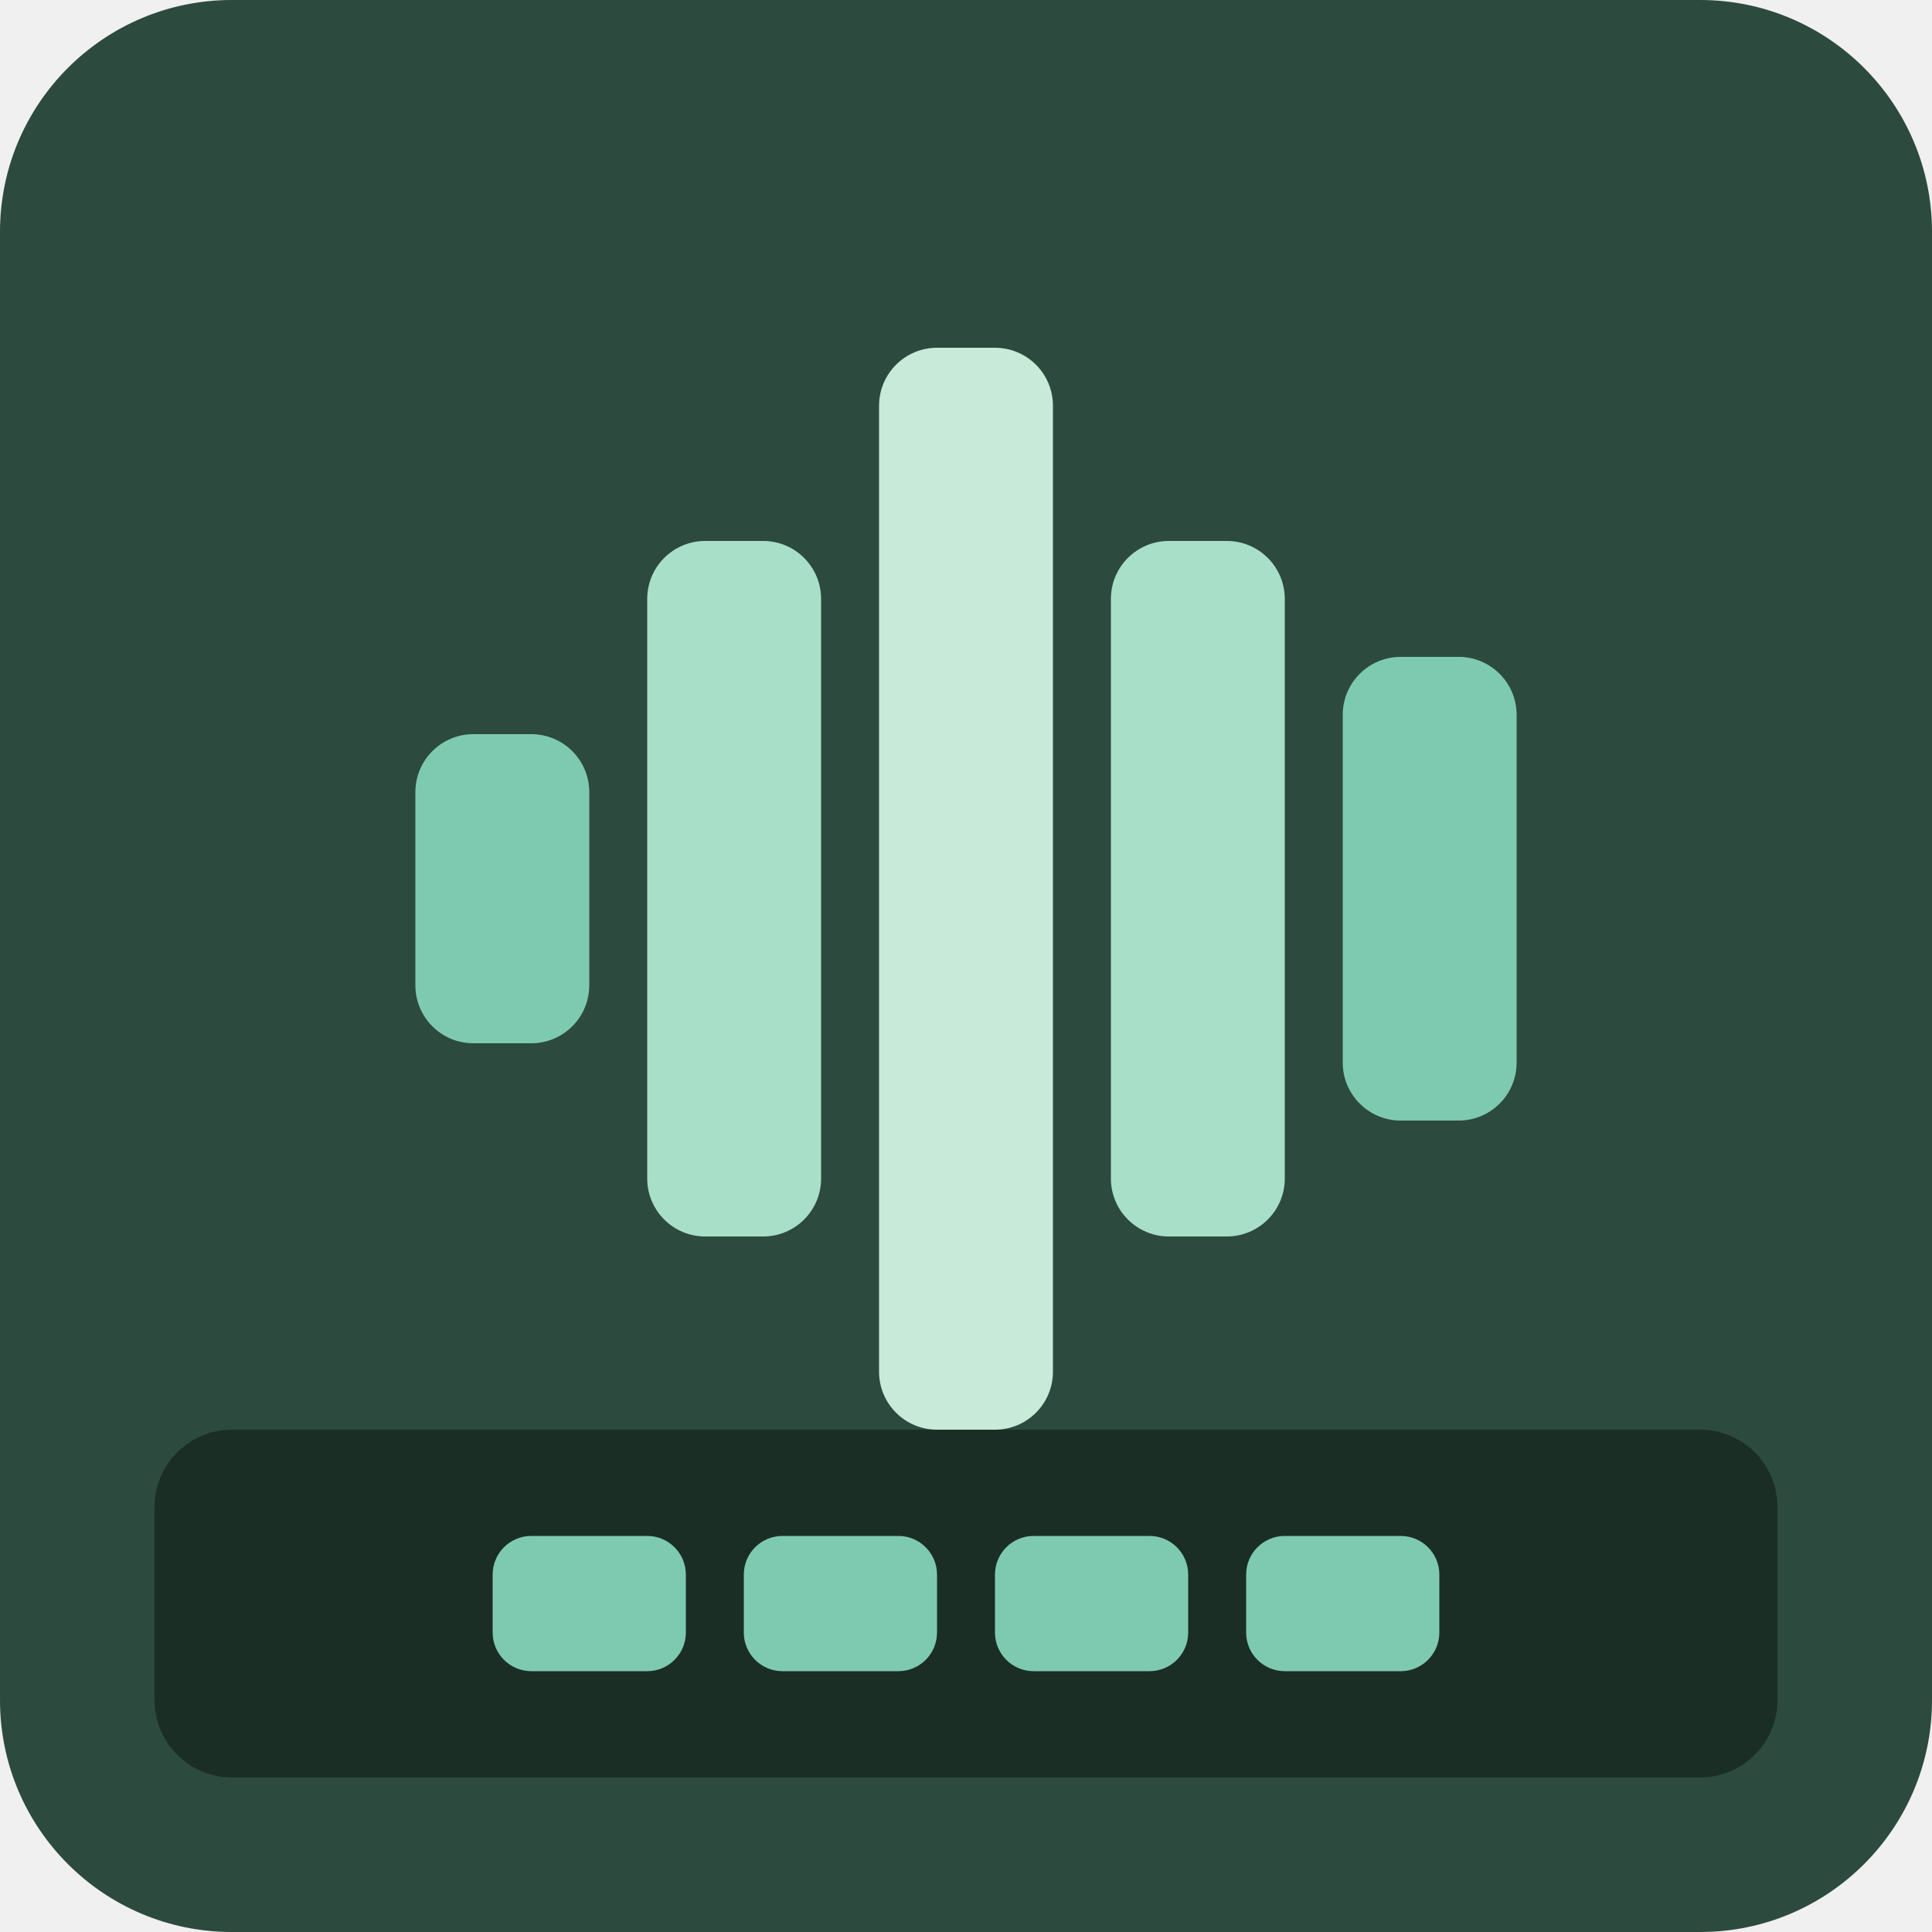
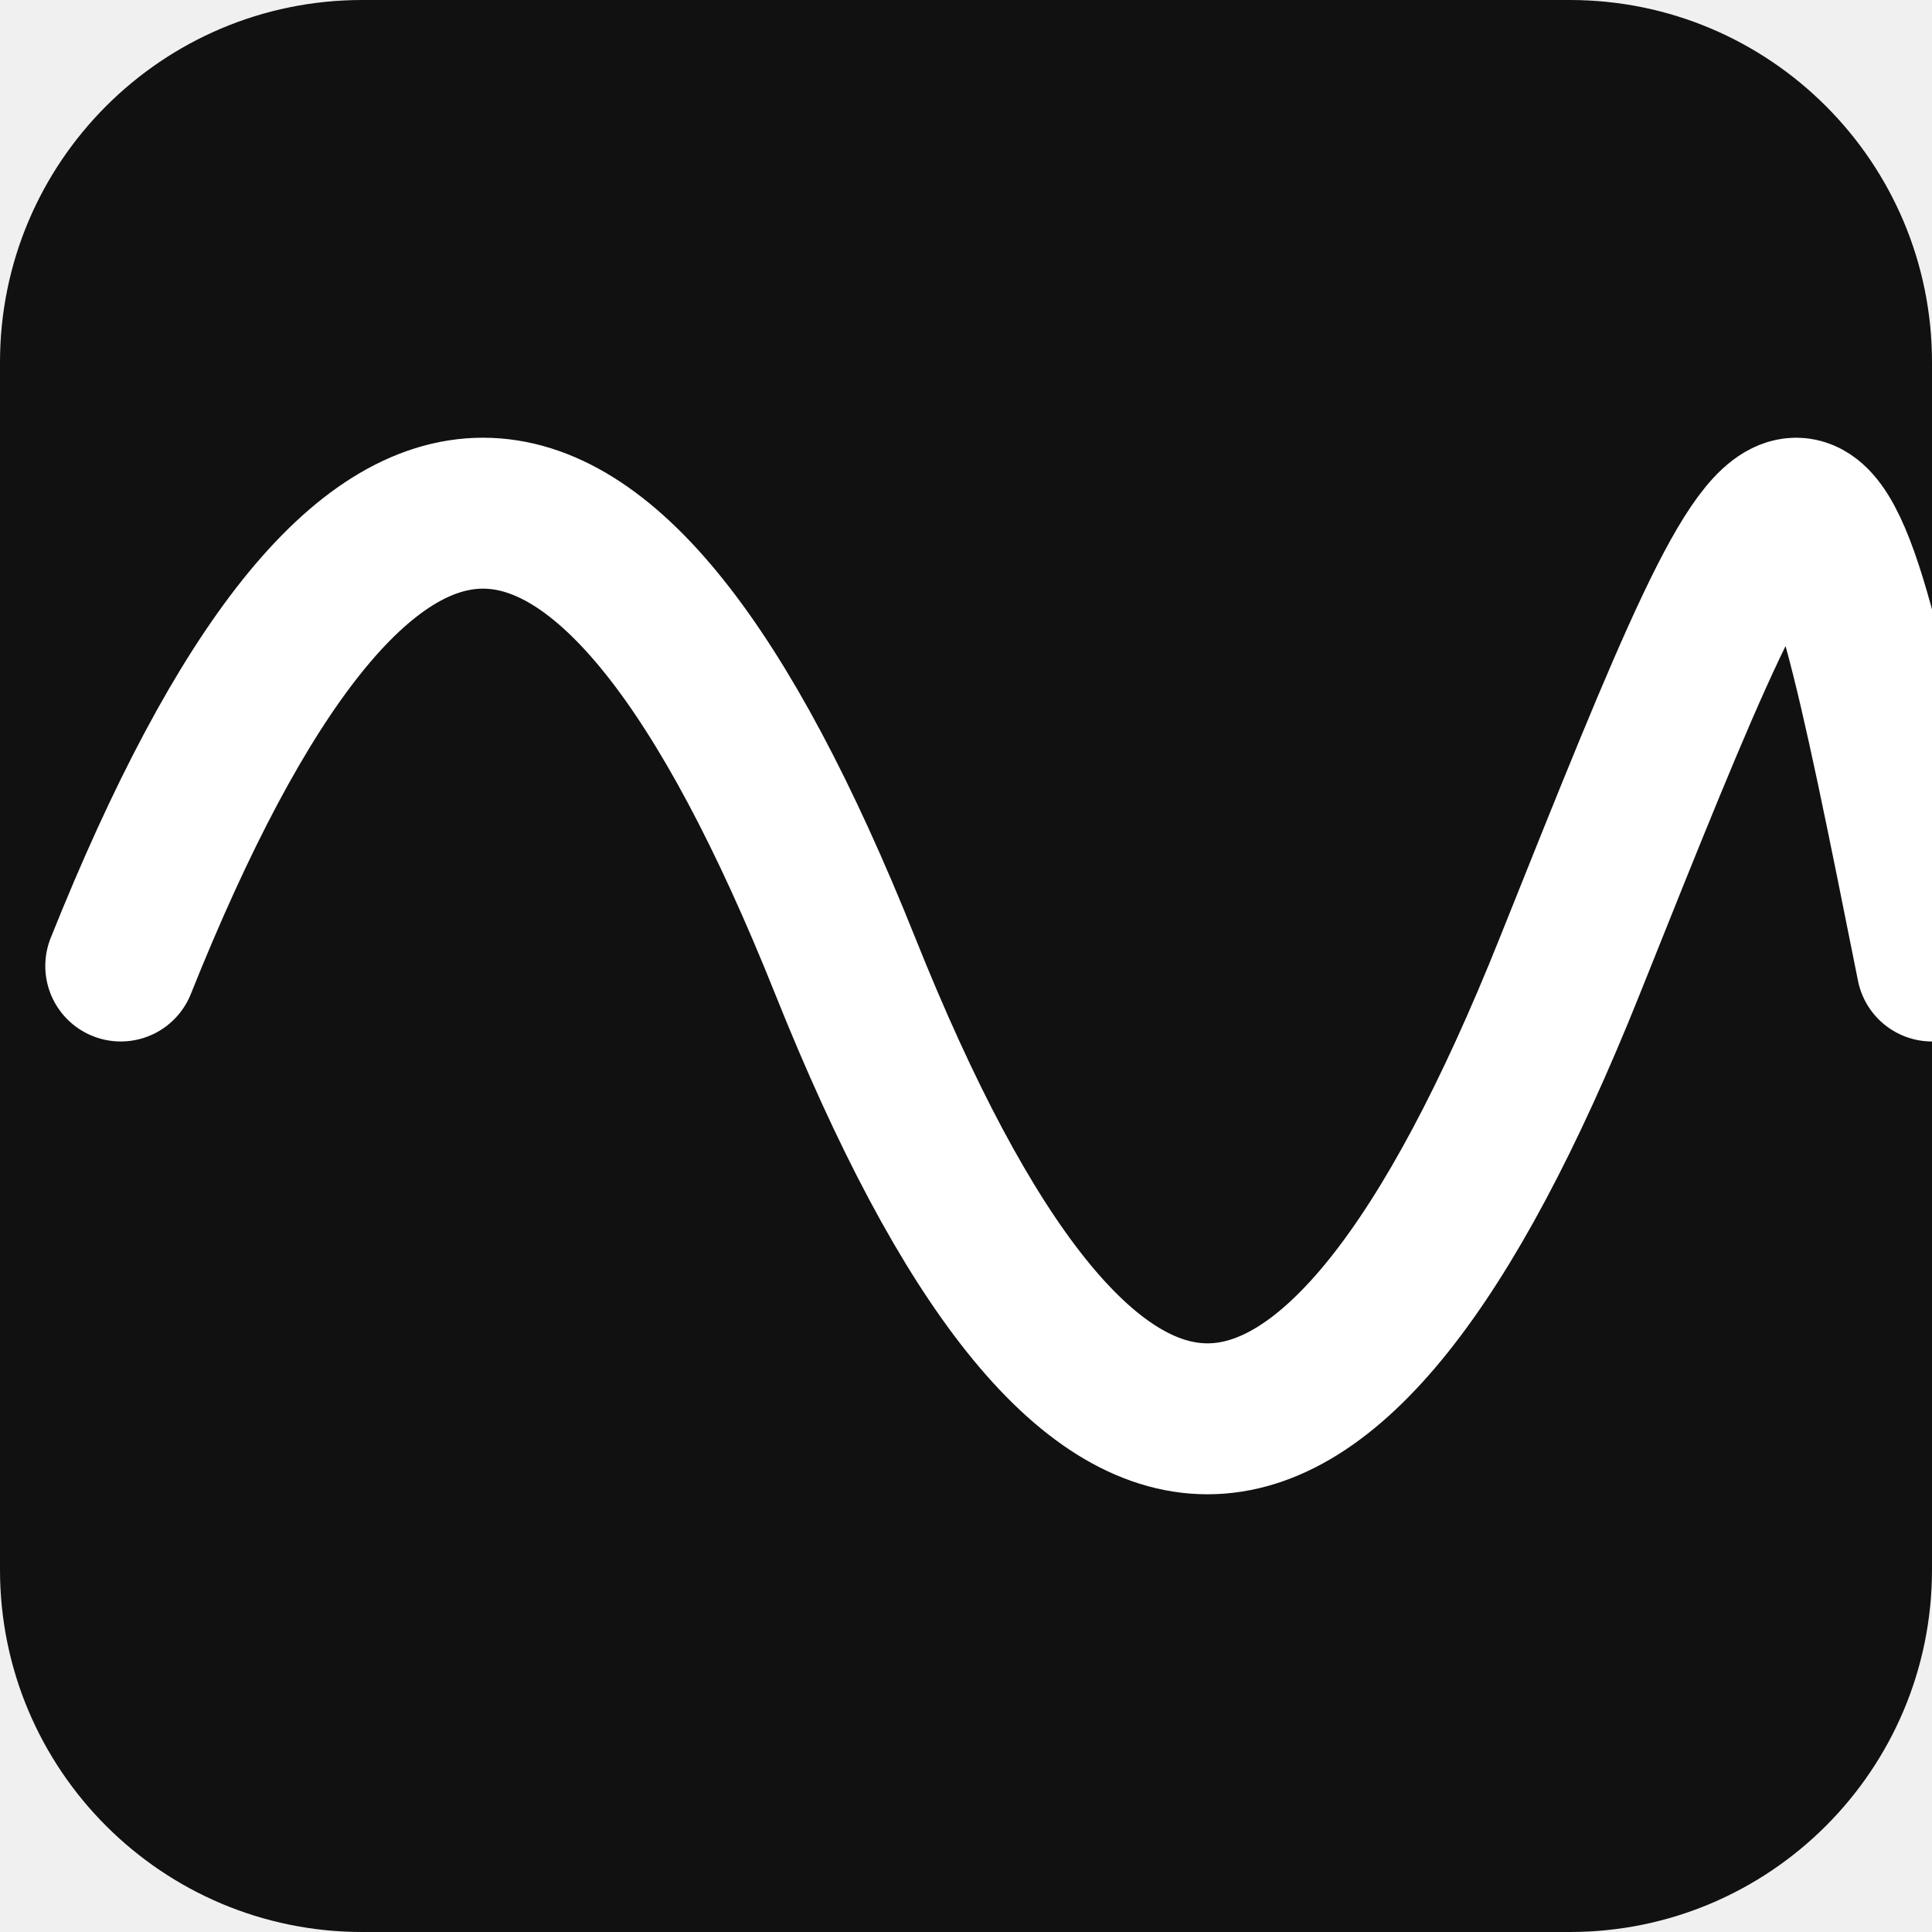
- <svg xmlns="http://www.w3.org/2000/svg" viewBox="0 0 100 100" width="100" height="100">
-   <rect width="100" height="100" rx="12" fill="#2d4a3e" />
-   <rect x="21.5" y="38" width="9" height="16" rx="3" fill="#7ecab0" />
-   <rect x="33.5" y="28" width="9" height="36" rx="3" fill="#a8dfc9" />
-   <rect x="45.5" y="18" width="9" height="56" rx="3" fill="#c8ead8" />
-   <rect x="57.5" y="28" width="9" height="36" rx="3" fill="#a8dfc9" />
-   <rect x="69.5" y="34" width="9" height="24" rx="3" fill="#7ecab0" />
-   <rect x="8" y="74" width="84" height="18" rx="4" fill="#1a2e26" />
-   <rect x="25.5" y="79.5" width="10" height="7" rx="2" fill="#7ecab0" />
-   <rect x="38.5" y="79.5" width="10" height="7" rx="2" fill="#7ecab0" />
-   <rect x="51.5" y="79.5" width="10" height="7" rx="2" fill="#7ecab0" />
-   <rect x="64.5" y="79.5" width="10" height="7" rx="2" fill="#7ecab0" />
+ <svg xmlns="http://www.w3.org/2000/svg" viewBox="0 0 32 32">
+   <rect width="32" height="32" rx="6" fill="#111" />
+   <path d="M2 16 C6 6, 10 6, 14 16 S22 26, 26 16 S30 6, 32 16" fill="none" stroke="white" stroke-width="2.5" stroke-linecap="round" />
</svg>
